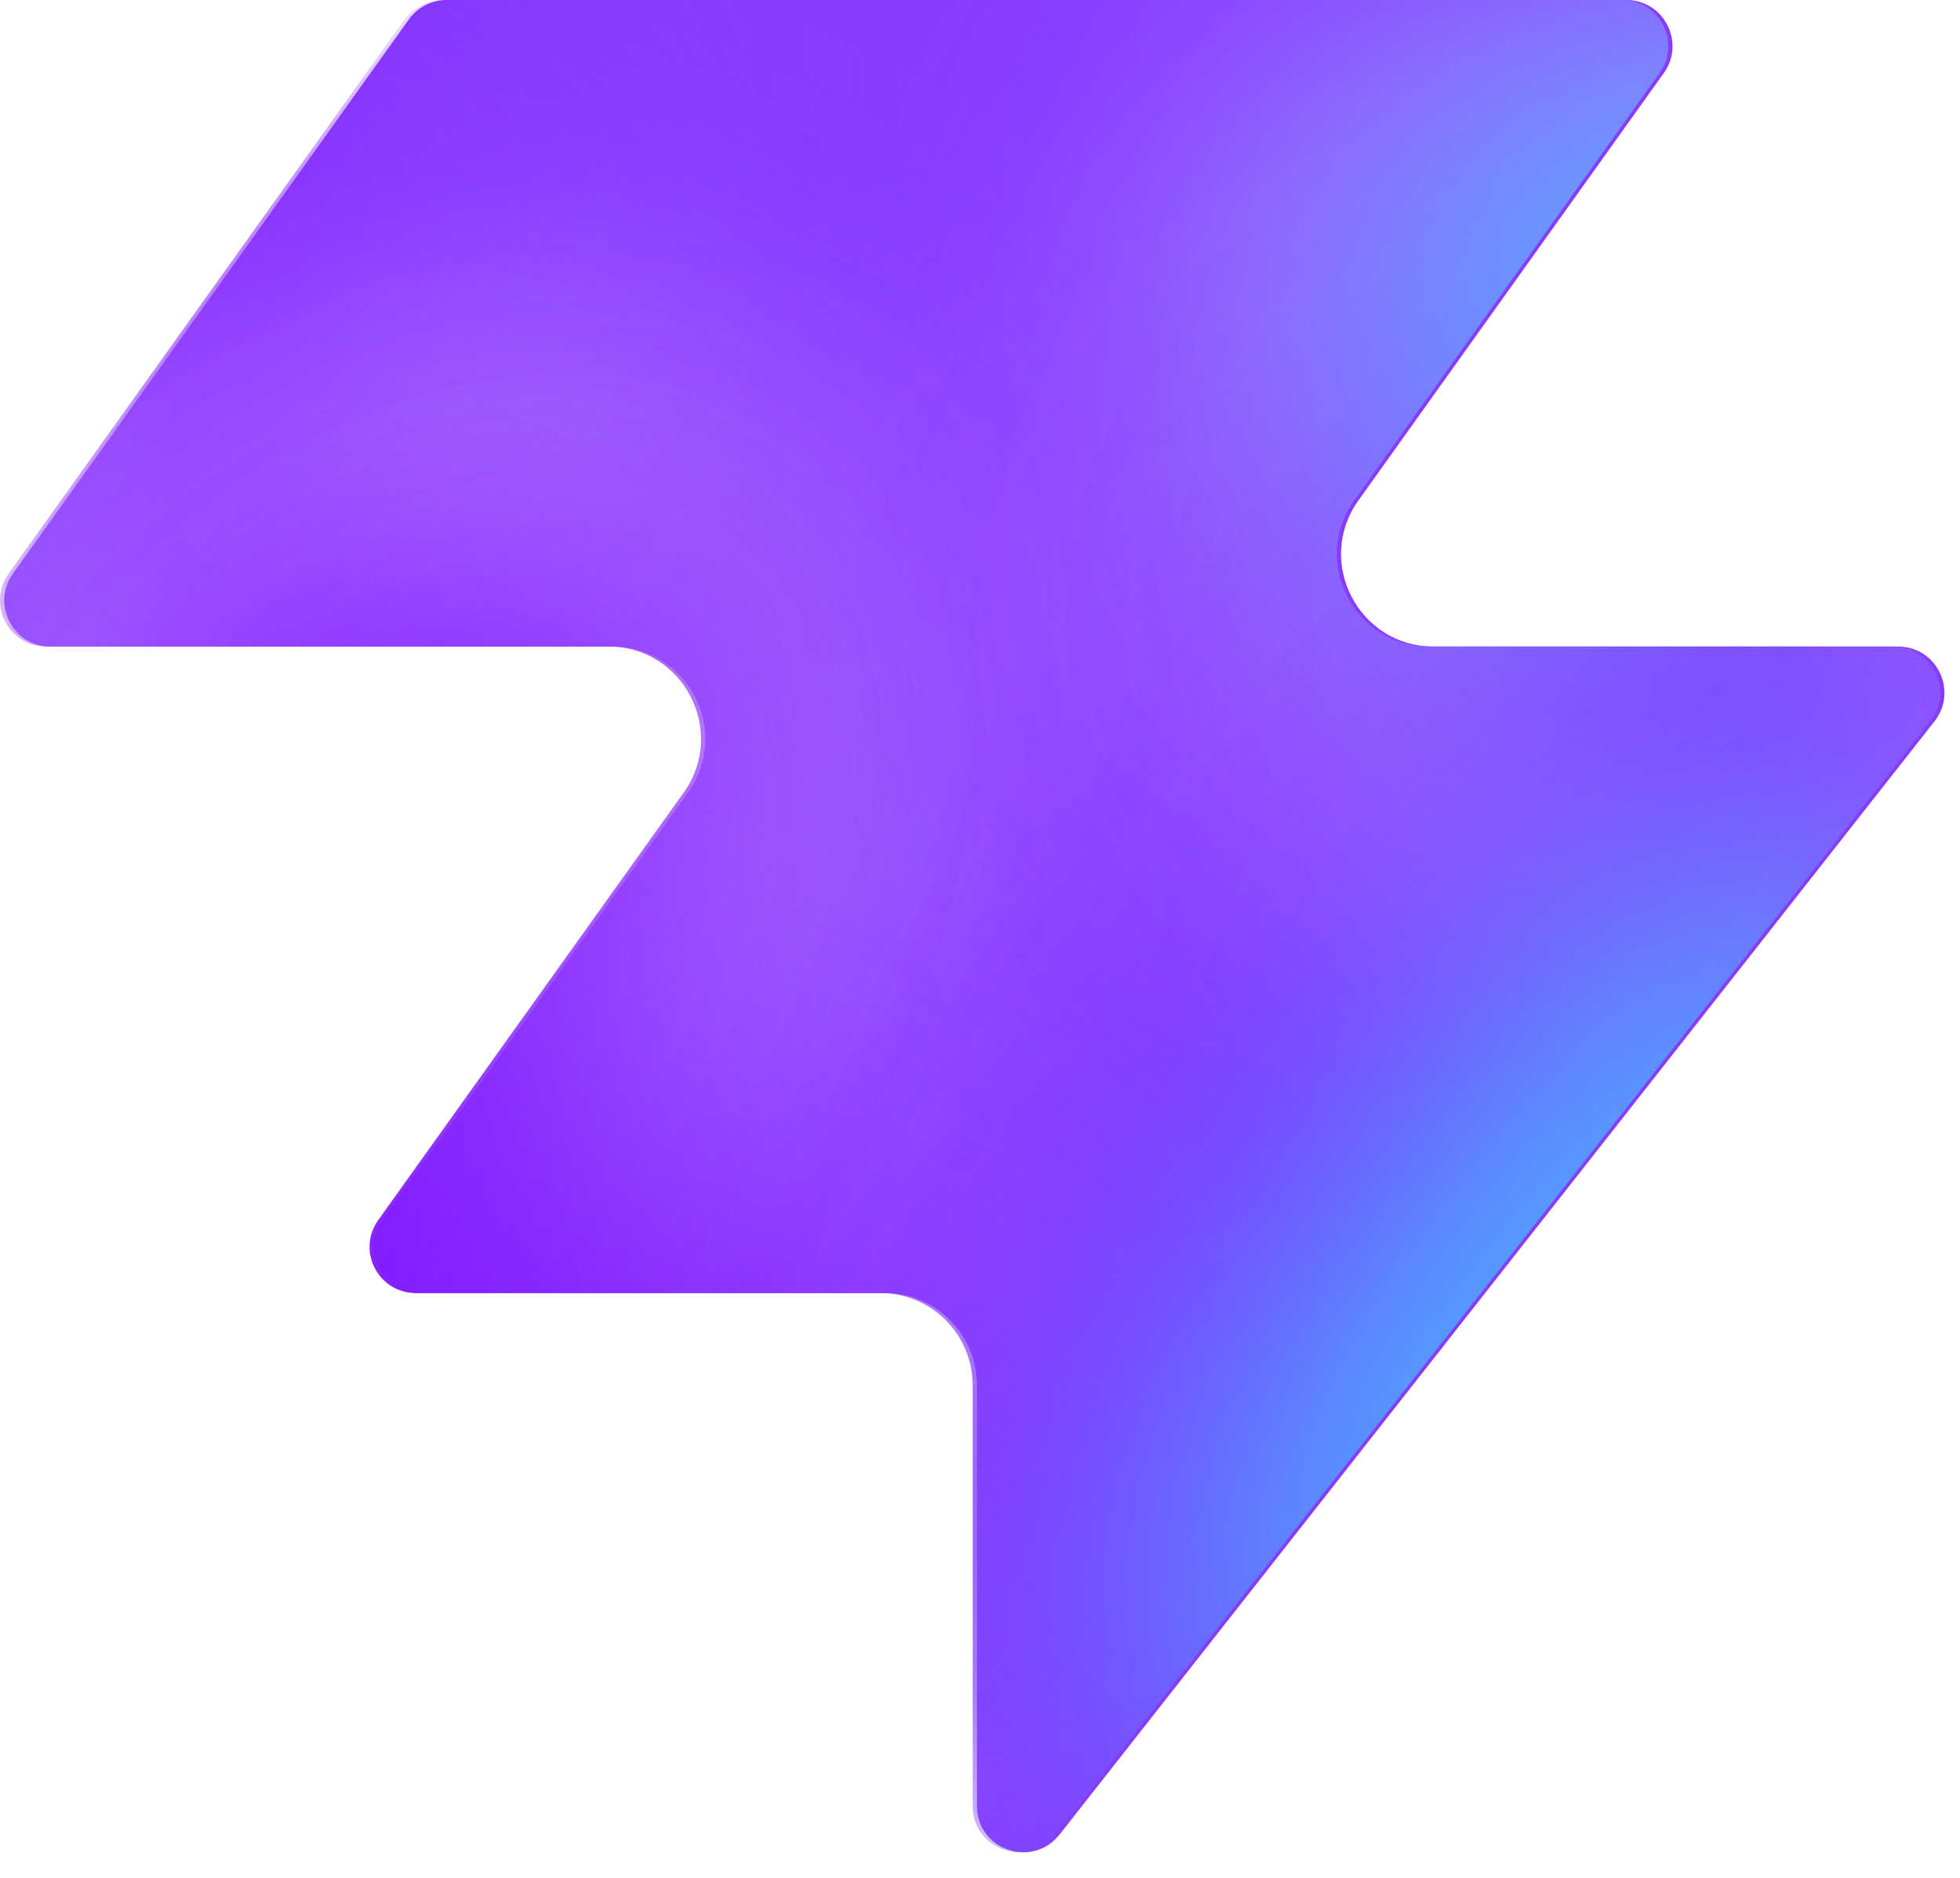
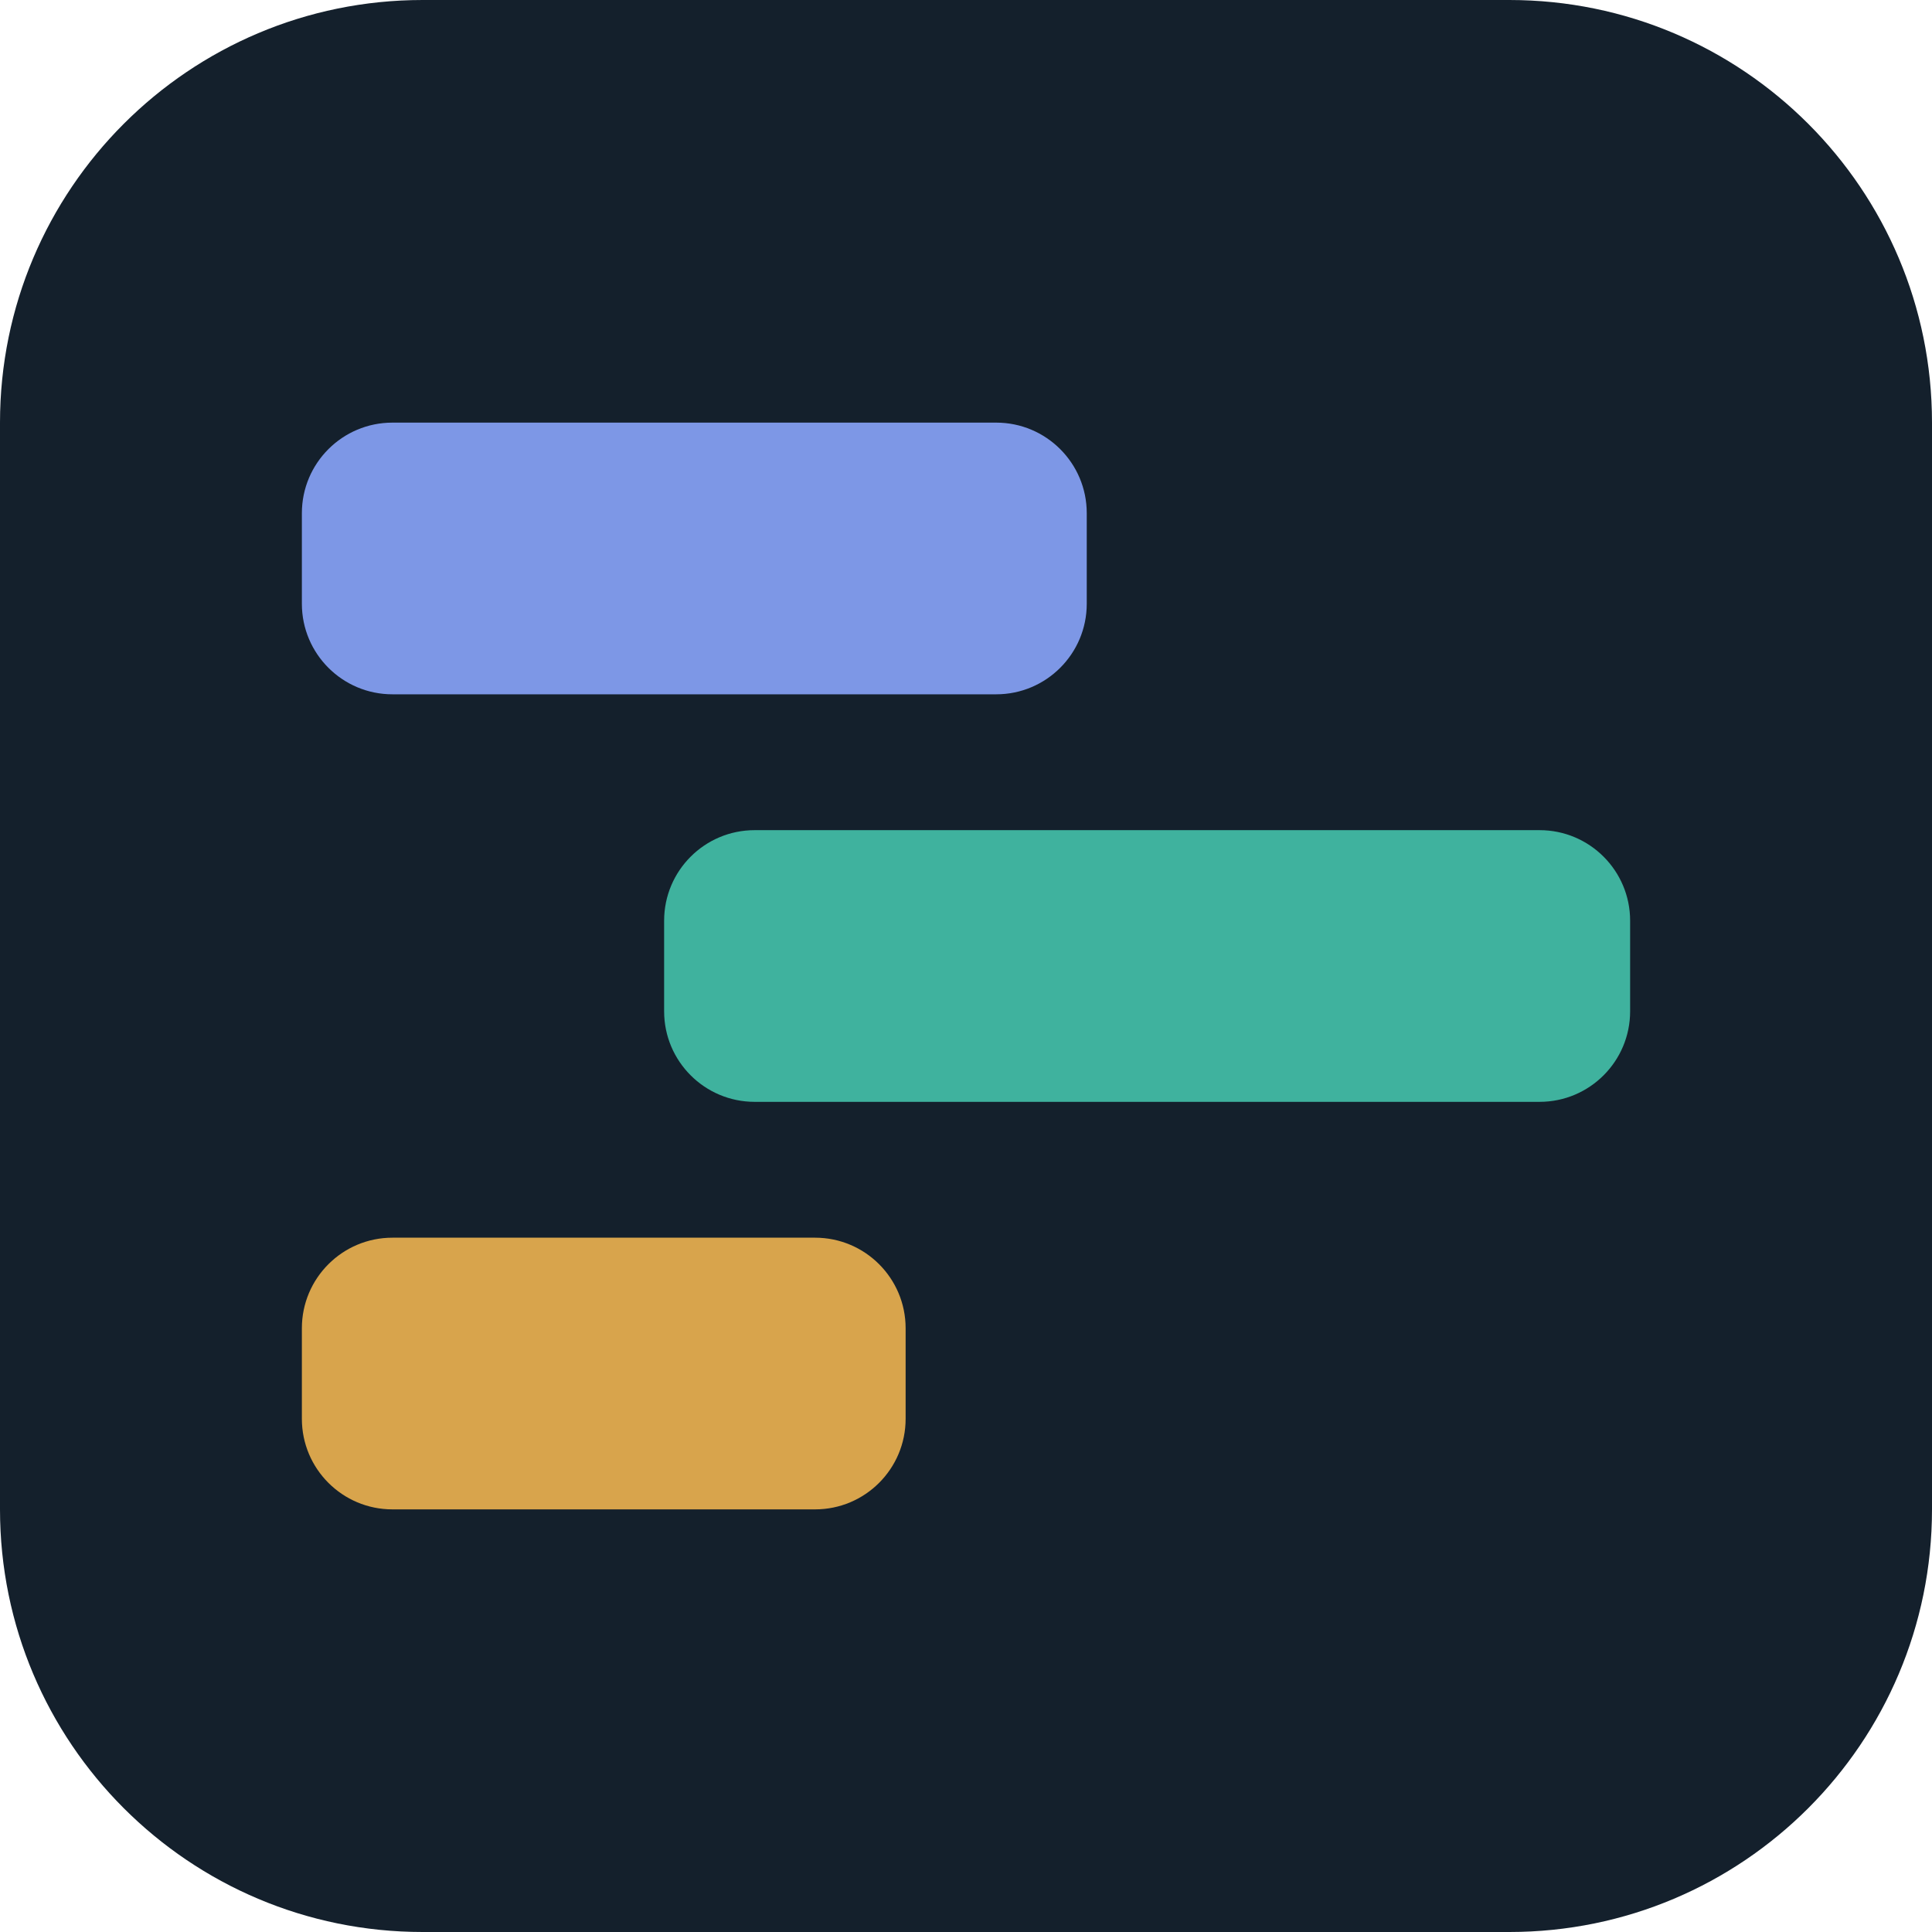
- <svg xmlns="http://www.w3.org/2000/svg" width="48" height="46" fill="none" viewBox="0 0 48 46">
-   <path fill="#863bff" d="M25.946 44.938c-.664.845-2.021.375-2.021-.698V33.937a2.26 2.26 0 0 0-2.262-2.262H10.287c-.92 0-1.456-1.04-.92-1.788l7.48-10.471c1.07-1.497 0-3.578-1.842-3.578H1.237c-.92 0-1.456-1.04-.92-1.788L10.013.474c.214-.297.556-.474.92-.474h28.894c.92 0 1.456 1.04.92 1.788l-7.48 10.471c-1.07 1.498 0 3.579 1.842 3.579h11.377c.943 0 1.473 1.088.89 1.83L25.947 44.94z" style="fill:#863bff;fill:color(display-p3 .525 .23 1);fill-opacity:1" />
-   <mask id="a" width="48" height="46" x="0" y="0" maskUnits="userSpaceOnUse" style="mask-type:alpha">
-     <path fill="#000" d="M25.842 44.938c-.664.844-2.021.375-2.021-.698V33.937a2.26 2.26 0 0 0-2.262-2.262H10.183c-.92 0-1.456-1.04-.92-1.788l7.48-10.471c1.07-1.498 0-3.579-1.842-3.579H1.133c-.92 0-1.456-1.04-.92-1.787L9.91.473c.214-.297.556-.474.92-.474h28.894c.92 0 1.456 1.04.92 1.788l-7.48 10.471c-1.07 1.498 0 3.578 1.842 3.578h11.377c.943 0 1.473 1.088.89 1.832L25.843 44.94z" style="fill:#000;fill-opacity:1" />
-   </mask>
-   <g mask="url(#a)">
-     <g filter="url(#b)">
-       <ellipse cx="5.508" cy="14.704" fill="#ede6ff" rx="5.508" ry="14.704" style="fill:#ede6ff;fill:color(display-p3 .927 .903 1);fill-opacity:1" transform="matrix(.00324 1 1 -.00324 -4.47 31.516)" />
-     </g>
-     <g filter="url(#c)">
-       <ellipse cx="10.399" cy="29.851" fill="#ede6ff" rx="10.399" ry="29.851" style="fill:#ede6ff;fill:color(display-p3 .927 .903 1);fill-opacity:1" transform="matrix(.00324 1 1 -.00324 -39.328 7.883)" />
-     </g>
-     <g filter="url(#d)">
-       <ellipse cx="5.508" cy="30.487" fill="#7e14ff" rx="5.508" ry="30.487" style="fill:#7e14ff;fill:color(display-p3 .492 .077 1);fill-opacity:1" transform="rotate(89.814 -25.913 -14.639)scale(1 -1)" />
-     </g>
-     <g filter="url(#e)">
-       <ellipse cx="5.508" cy="30.599" fill="#7e14ff" rx="5.508" ry="30.599" style="fill:#7e14ff;fill:color(display-p3 .492 .077 1);fill-opacity:1" transform="rotate(89.814 -32.644 -3.334)scale(1 -1)" />
-     </g>
-     <g filter="url(#f)">
-       <ellipse cx="5.508" cy="30.599" fill="#7e14ff" rx="5.508" ry="30.599" style="fill:#7e14ff;fill:color(display-p3 .492 .077 1);fill-opacity:1" transform="matrix(.00324 1 1 -.00324 -34.34 30.47)" />
-     </g>
-     <g filter="url(#g)">
-       <ellipse cx="14.072" cy="22.078" fill="#ede6ff" rx="14.072" ry="22.078" style="fill:#ede6ff;fill:color(display-p3 .927 .903 1);fill-opacity:1" transform="rotate(93.35 24.506 48.493)scale(-1 1)" />
-     </g>
-     <g filter="url(#h)">
-       <ellipse cx="3.47" cy="21.501" fill="#7e14ff" rx="3.47" ry="21.501" style="fill:#7e14ff;fill:color(display-p3 .492 .077 1);fill-opacity:1" transform="rotate(89.009 28.708 47.59)scale(-1 1)" />
-     </g>
-     <g filter="url(#i)">
-       <ellipse cx="3.47" cy="21.501" fill="#7e14ff" rx="3.47" ry="21.501" style="fill:#7e14ff;fill:color(display-p3 .492 .077 1);fill-opacity:1" transform="rotate(89.009 28.708 47.59)scale(-1 1)" />
-     </g>
-     <g filter="url(#j)">
-       <ellipse cx=".387" cy="8.972" fill="#7e14ff" rx="4.407" ry="29.108" style="fill:#7e14ff;fill:color(display-p3 .492 .077 1);fill-opacity:1" transform="rotate(39.51 .387 8.972)" />
-     </g>
-     <g filter="url(#k)">
-       <ellipse cx="47.523" cy="-6.092" fill="#7e14ff" rx="4.407" ry="29.108" style="fill:#7e14ff;fill:color(display-p3 .492 .077 1);fill-opacity:1" transform="rotate(37.892 47.523 -6.092)" />
-     </g>
-     <g filter="url(#l)">
-       <ellipse cx="41.412" cy="6.333" fill="#47bfff" rx="5.971" ry="9.665" style="fill:#47bfff;fill:color(display-p3 .28 .748 1);fill-opacity:1" transform="rotate(37.892 41.412 6.333)" />
-     </g>
-     <g filter="url(#m)">
-       <ellipse cx="-1.879" cy="38.332" fill="#7e14ff" rx="4.407" ry="29.108" style="fill:#7e14ff;fill:color(display-p3 .492 .077 1);fill-opacity:1" transform="rotate(37.892 -1.88 38.332)" />
-     </g>
-     <g filter="url(#n)">
-       <ellipse cx="-1.879" cy="38.332" fill="#7e14ff" rx="4.407" ry="29.108" style="fill:#7e14ff;fill:color(display-p3 .492 .077 1);fill-opacity:1" transform="rotate(37.892 -1.88 38.332)" />
-     </g>
-     <g filter="url(#o)">
-       <ellipse cx="35.651" cy="29.907" fill="#7e14ff" rx="4.407" ry="29.108" style="fill:#7e14ff;fill:color(display-p3 .492 .077 1);fill-opacity:1" transform="rotate(37.892 35.651 29.907)" />
-     </g>
-     <g filter="url(#p)">
-       <ellipse cx="38.418" cy="32.4" fill="#47bfff" rx="5.971" ry="15.297" style="fill:#47bfff;fill:color(display-p3 .28 .748 1);fill-opacity:1" transform="rotate(37.892 38.418 32.4)" />
-     </g>
-   </g>
-   <defs>
-     <filter id="b" width="60.045" height="41.654" x="-19.77" y="16.149" color-interpolation-filters="sRGB" filterUnits="userSpaceOnUse">
-       <feFlood flood-opacity="0" result="BackgroundImageFix" />
-       <feBlend in="SourceGraphic" in2="BackgroundImageFix" result="shape" />
-       <feGaussianBlur result="effect1_foregroundBlur_2002_17158" stdDeviation="7.659" />
-     </filter>
-     <filter id="c" width="90.34" height="51.437" x="-54.613" y="-7.533" color-interpolation-filters="sRGB" filterUnits="userSpaceOnUse">
-       <feFlood flood-opacity="0" result="BackgroundImageFix" />
-       <feBlend in="SourceGraphic" in2="BackgroundImageFix" result="shape" />
-       <feGaussianBlur result="effect1_foregroundBlur_2002_17158" stdDeviation="7.659" />
-     </filter>
-     <filter id="d" width="79.355" height="29.4" x="-49.64" y="2.03" color-interpolation-filters="sRGB" filterUnits="userSpaceOnUse">
-       <feFlood flood-opacity="0" result="BackgroundImageFix" />
-       <feBlend in="SourceGraphic" in2="BackgroundImageFix" result="shape" />
-       <feGaussianBlur result="effect1_foregroundBlur_2002_17158" stdDeviation="4.596" />
-     </filter>
-     <filter id="e" width="79.579" height="29.4" x="-45.045" y="20.029" color-interpolation-filters="sRGB" filterUnits="userSpaceOnUse">
-       <feFlood flood-opacity="0" result="BackgroundImageFix" />
-       <feBlend in="SourceGraphic" in2="BackgroundImageFix" result="shape" />
-       <feGaussianBlur result="effect1_foregroundBlur_2002_17158" stdDeviation="4.596" />
-     </filter>
-     <filter id="f" width="79.579" height="29.4" x="-43.513" y="21.178" color-interpolation-filters="sRGB" filterUnits="userSpaceOnUse">
-       <feFlood flood-opacity="0" result="BackgroundImageFix" />
-       <feBlend in="SourceGraphic" in2="BackgroundImageFix" result="shape" />
-       <feGaussianBlur result="effect1_foregroundBlur_2002_17158" stdDeviation="4.596" />
-     </filter>
-     <filter id="g" width="74.749" height="58.852" x="15.756" y="-17.901" color-interpolation-filters="sRGB" filterUnits="userSpaceOnUse">
-       <feFlood flood-opacity="0" result="BackgroundImageFix" />
-       <feBlend in="SourceGraphic" in2="BackgroundImageFix" result="shape" />
-       <feGaussianBlur result="effect1_foregroundBlur_2002_17158" stdDeviation="7.659" />
-     </filter>
-     <filter id="h" width="61.377" height="25.362" x="23.548" y="2.284" color-interpolation-filters="sRGB" filterUnits="userSpaceOnUse">
-       <feFlood flood-opacity="0" result="BackgroundImageFix" />
-       <feBlend in="SourceGraphic" in2="BackgroundImageFix" result="shape" />
-       <feGaussianBlur result="effect1_foregroundBlur_2002_17158" stdDeviation="4.596" />
-     </filter>
-     <filter id="i" width="61.377" height="25.362" x="23.548" y="2.284" color-interpolation-filters="sRGB" filterUnits="userSpaceOnUse">
-       <feFlood flood-opacity="0" result="BackgroundImageFix" />
-       <feBlend in="SourceGraphic" in2="BackgroundImageFix" result="shape" />
-       <feGaussianBlur result="effect1_foregroundBlur_2002_17158" stdDeviation="4.596" />
-     </filter>
-     <filter id="j" width="56.045" height="63.649" x="-27.636" y="-22.853" color-interpolation-filters="sRGB" filterUnits="userSpaceOnUse">
-       <feFlood flood-opacity="0" result="BackgroundImageFix" />
-       <feBlend in="SourceGraphic" in2="BackgroundImageFix" result="shape" />
-       <feGaussianBlur result="effect1_foregroundBlur_2002_17158" stdDeviation="4.596" />
-     </filter>
-     <filter id="k" width="54.814" height="64.646" x="20.116" y="-38.415" color-interpolation-filters="sRGB" filterUnits="userSpaceOnUse">
-       <feFlood flood-opacity="0" result="BackgroundImageFix" />
-       <feBlend in="SourceGraphic" in2="BackgroundImageFix" result="shape" />
-       <feGaussianBlur result="effect1_foregroundBlur_2002_17158" stdDeviation="4.596" />
-     </filter>
-     <filter id="l" width="33.541" height="35.313" x="24.641" y="-11.323" color-interpolation-filters="sRGB" filterUnits="userSpaceOnUse">
-       <feFlood flood-opacity="0" result="BackgroundImageFix" />
-       <feBlend in="SourceGraphic" in2="BackgroundImageFix" result="shape" />
-       <feGaussianBlur result="effect1_foregroundBlur_2002_17158" stdDeviation="4.596" />
-     </filter>
-     <filter id="m" width="54.814" height="64.646" x="-29.286" y="6.009" color-interpolation-filters="sRGB" filterUnits="userSpaceOnUse">
-       <feFlood flood-opacity="0" result="BackgroundImageFix" />
-       <feBlend in="SourceGraphic" in2="BackgroundImageFix" result="shape" />
-       <feGaussianBlur result="effect1_foregroundBlur_2002_17158" stdDeviation="4.596" />
-     </filter>
-     <filter id="n" width="54.814" height="64.646" x="-29.286" y="6.009" color-interpolation-filters="sRGB" filterUnits="userSpaceOnUse">
-       <feFlood flood-opacity="0" result="BackgroundImageFix" />
-       <feBlend in="SourceGraphic" in2="BackgroundImageFix" result="shape" />
-       <feGaussianBlur result="effect1_foregroundBlur_2002_17158" stdDeviation="4.596" />
-     </filter>
-     <filter id="o" width="54.814" height="64.646" x="8.244" y="-2.416" color-interpolation-filters="sRGB" filterUnits="userSpaceOnUse">
-       <feFlood flood-opacity="0" result="BackgroundImageFix" />
-       <feBlend in="SourceGraphic" in2="BackgroundImageFix" result="shape" />
-       <feGaussianBlur result="effect1_foregroundBlur_2002_17158" stdDeviation="4.596" />
-     </filter>
-     <filter id="p" width="39.409" height="43.623" x="18.713" y="10.588" color-interpolation-filters="sRGB" filterUnits="userSpaceOnUse">
-       <feFlood flood-opacity="0" result="BackgroundImageFix" />
-       <feBlend in="SourceGraphic" in2="BackgroundImageFix" result="shape" />
-       <feGaussianBlur result="effect1_foregroundBlur_2002_17158" stdDeviation="4.596" />
-     </filter>
-   </defs>
+ <svg xmlns="http://www.w3.org/2000/svg" width="32" height="32" viewBox="0 0 32 32">
+   <rect width="32" height="32" rx="7" fill="#14202c" />
+   <rect x="5" y="7" width="13" height="4.5" rx="1.5" fill="#7d97e6" />
+   <rect x="11" y="13.75" width="16" height="4.5" rx="1.5" fill="#3fb29e" />
+   <rect x="5" y="20.5" width="10" height="4.5" rx="1.5" fill="#d8a44c" />
</svg>
